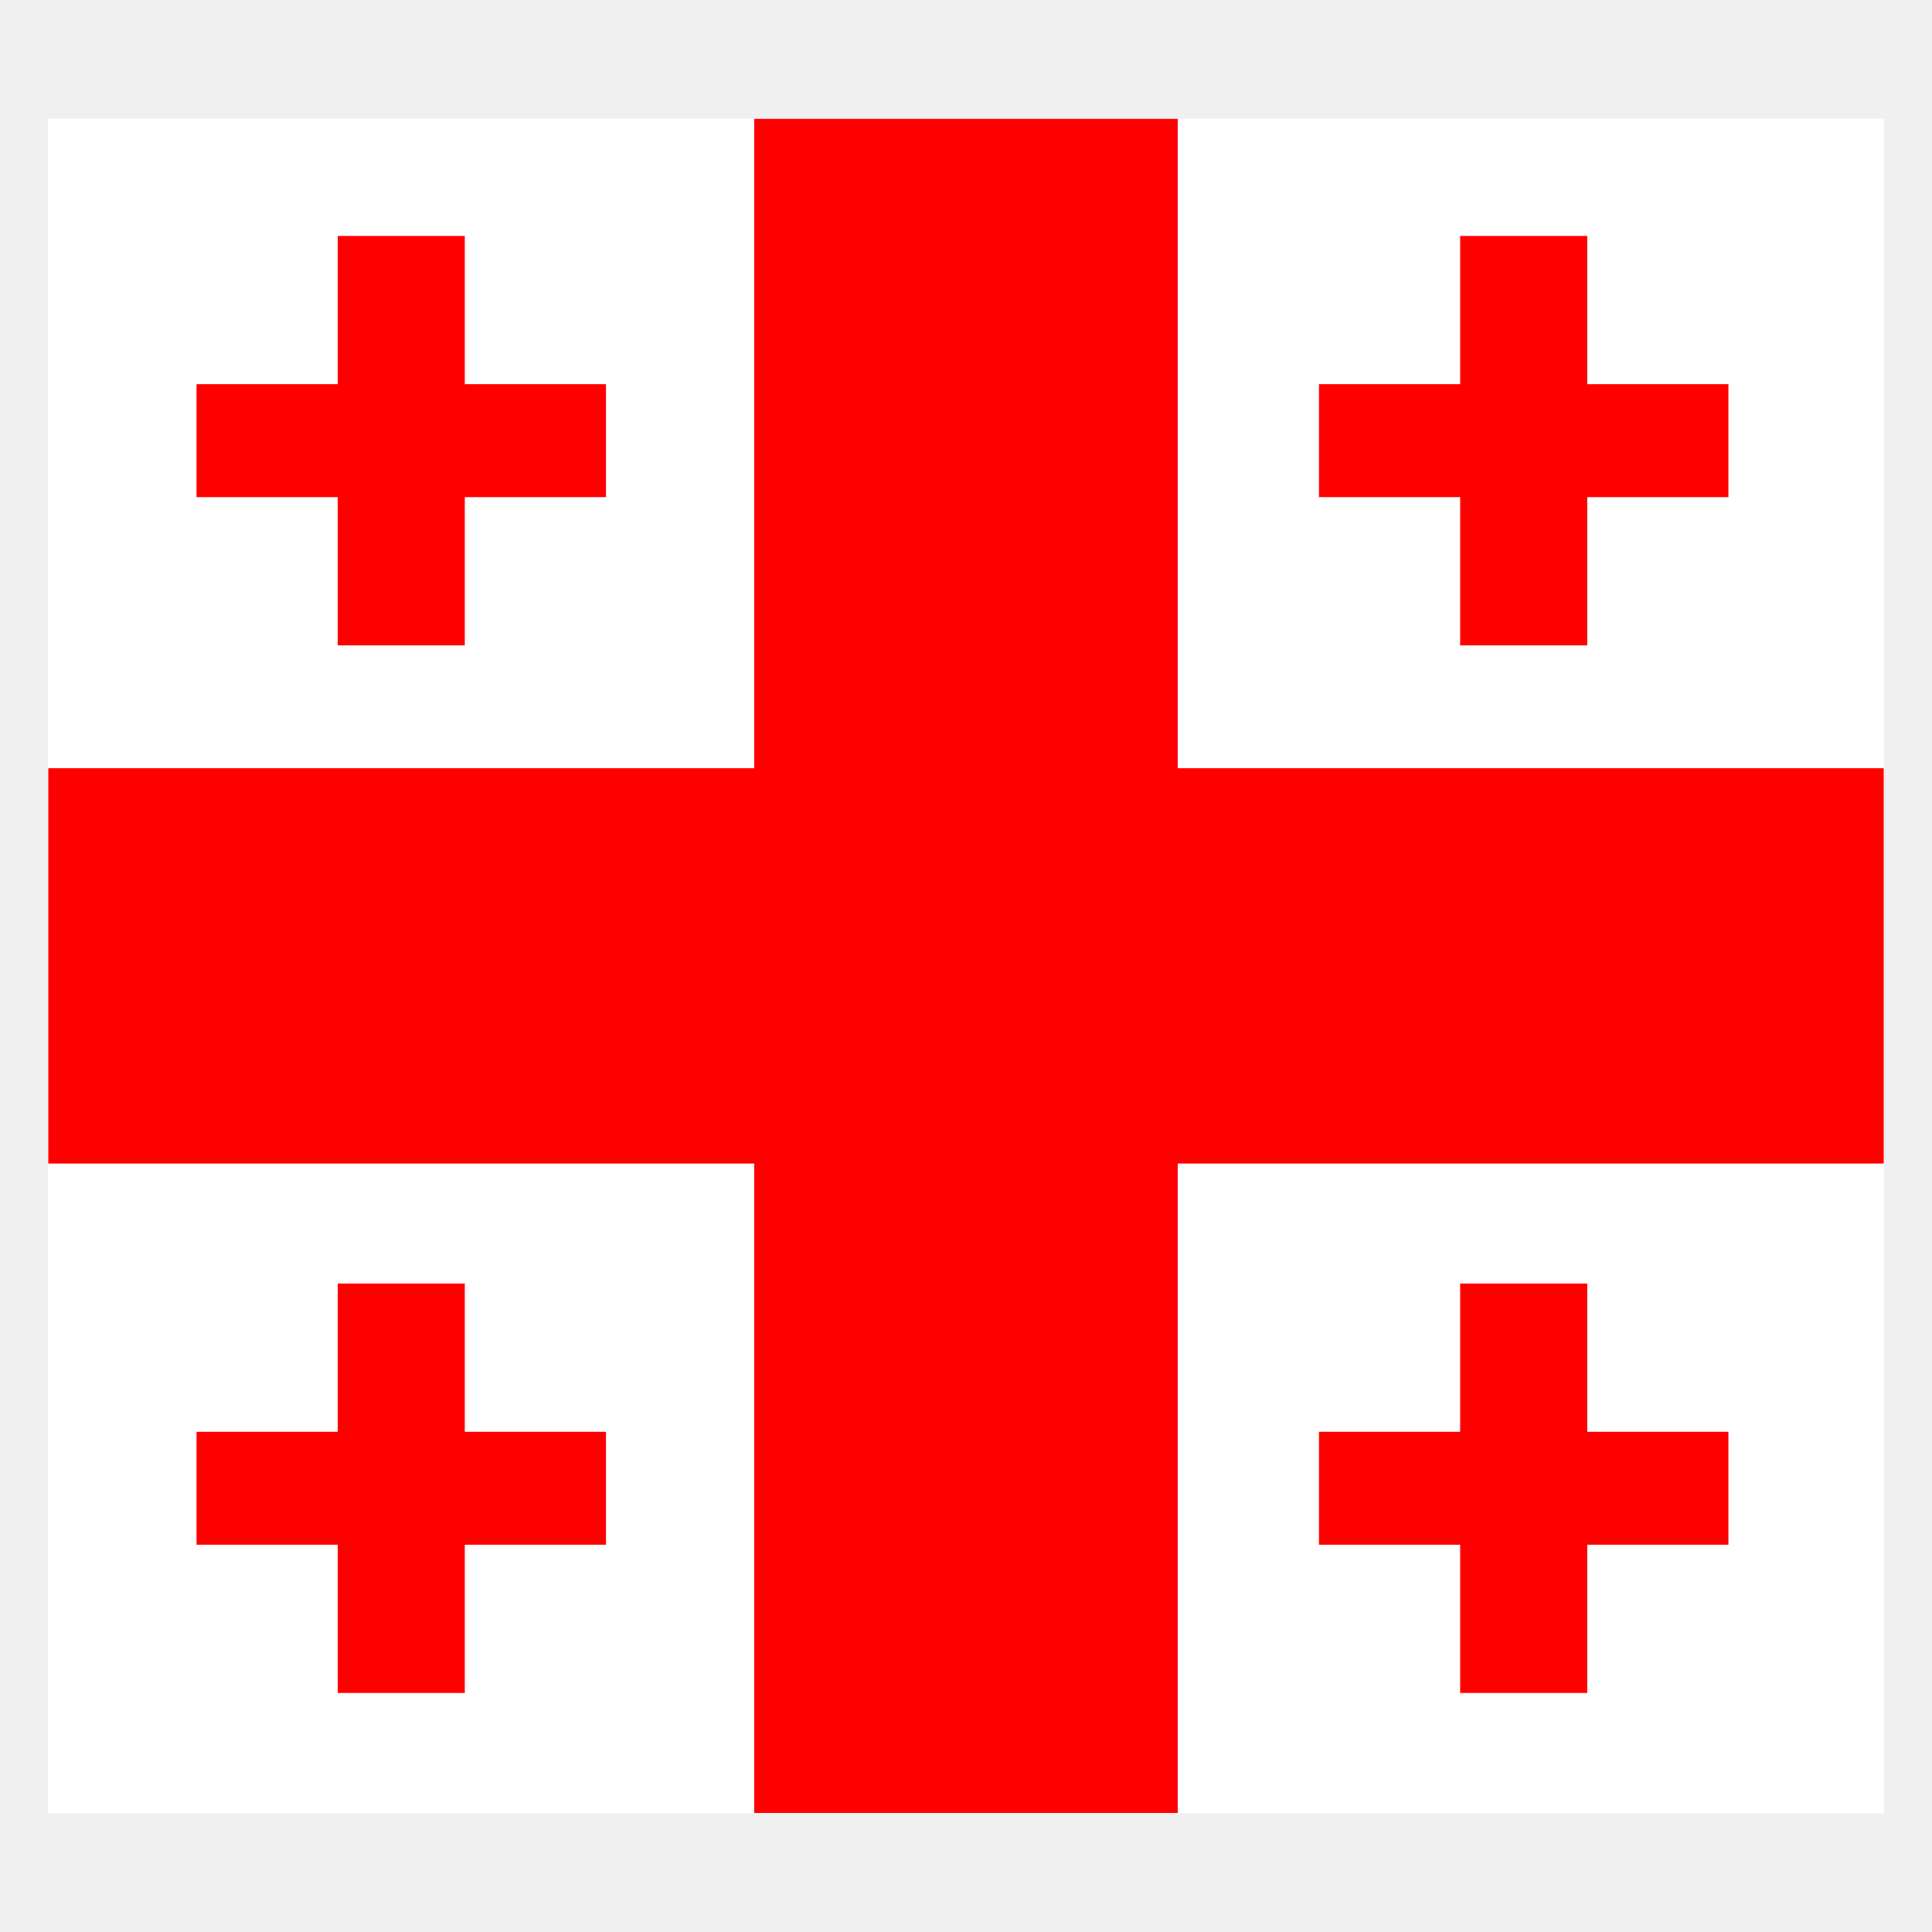
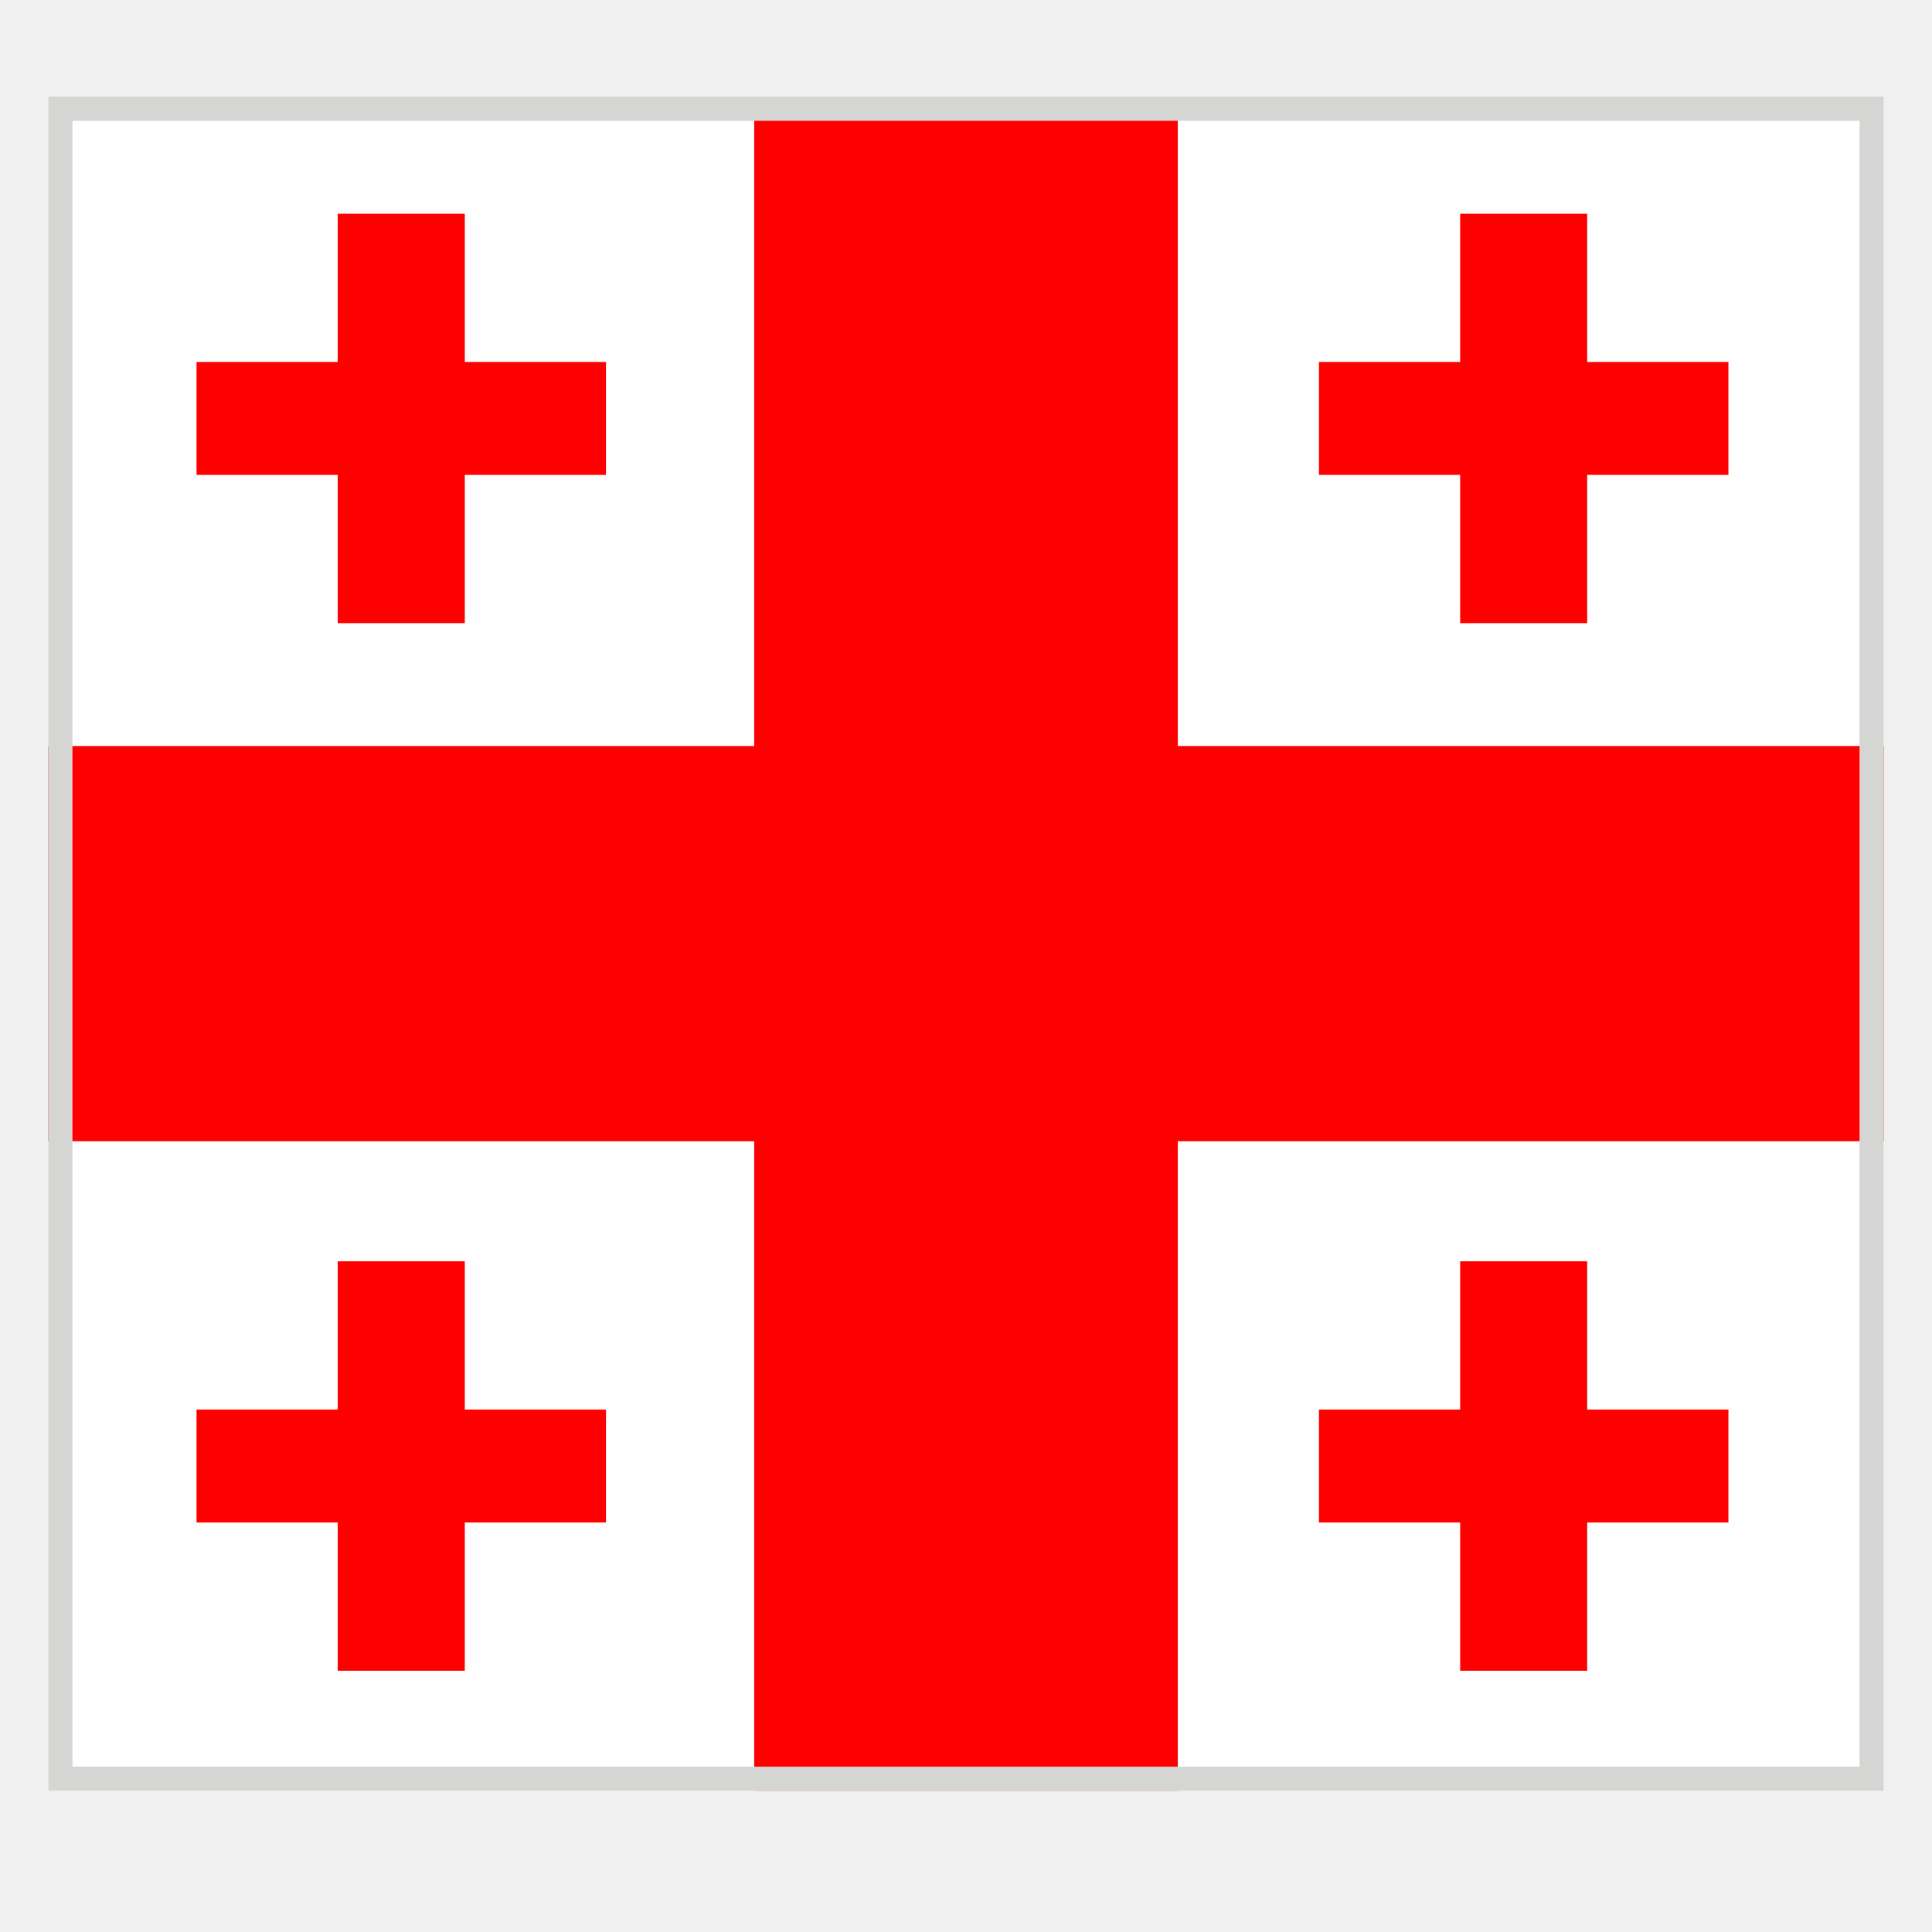
<svg xmlns="http://www.w3.org/2000/svg" width="40" height="40" viewBox="0 0 40 40" fill="none">
  <g clip-path="url(#clip0_17507_13487)">
-     <path d="M39 0.999H1V38.999H39V0.999Z" fill="white" />
-     <path d="M39 2.459H1V37.536H39V2.459Z" fill="white" />
-     <path d="M24.384 2.459H15.615V37.536H24.384V2.459Z" fill="#FF0000" />
-     <path d="M39 15.905H1V24.09H39V15.905Z" fill="#FF0000" />
-     <path d="M9.623 4.885H6.992V13.362H9.623V4.885Z" fill="#FF0000" />
-     <path d="M12.546 7.954H4.069V10.293H12.546V7.954Z" fill="#FF0000" />
-     <path d="M9.623 26.574H6.992V35.051H9.623V26.574Z" fill="#FF0000" />
-     <path d="M12.546 29.644H4.069V31.982H12.546V29.644Z" fill="#FF0000" />
-     <path d="M32.862 4.885H30.231V13.362H32.862V4.885Z" fill="#FF0000" />
-     <path d="M35.785 7.954H27.308V10.293H35.785V7.954Z" fill="#FF0000" />
-     <path d="M32.862 26.574H30.231V35.051H32.862V26.574Z" fill="#FF0000" />
-     <path d="M35.785 29.644H27.308V31.982H35.785V29.644Z" fill="#FF0000" />
+     <path d="M39 0.538H1V38.538H39V0.538Z" fill="white" />
+     <path d="M39 1.999H1V37.075H39V1.999Z" fill="white" />
+     <path d="M24.385 1.999H15.615V37.075H24.385V1.999Z" fill="#FF0000" />
+     <path d="M39 15.445H1V23.629H39V15.445Z" fill="#FF0000" />
+     <path d="M9.623 4.425H6.992V12.902H9.623V4.425Z" fill="#FF0000" />
+     <path d="M12.546 7.494H4.069V9.832H12.546V7.494Z" fill="#FF0000" />
+     <path d="M9.623 26.114H6.992V34.591H9.623V26.114Z" fill="#FF0000" />
+     <path d="M12.546 29.183H4.069V31.522H12.546V29.183Z" fill="#FF0000" />
+     <path d="M32.861 4.425H30.231V12.902H32.861V4.425Z" fill="#FF0000" />
+     <path d="M35.785 7.494H27.308V9.832H35.785V7.494Z" fill="#FF0000" />
+     <path d="M32.861 26.114H30.231V34.591H32.861V26.114Z" fill="#FF0000" />
+     <path d="M35.785 29.183H27.308V31.522H35.785V29.183Z" fill="#FF0000" />
  </g>
+   <rect x="1.25" y="2.25" width="37.5" height="34.577" stroke="#D5D5D4" stroke-width="0.5" />
  <defs>
    <clipPath id="clip0_17507_13487">
-       <rect width="38" height="35.077" fill="white" transform="translate(1 2.46094)" />
+       <rect x="1" y="2" width="38" height="35.077" fill="white" />
    </clipPath>
  </defs>
</svg>
